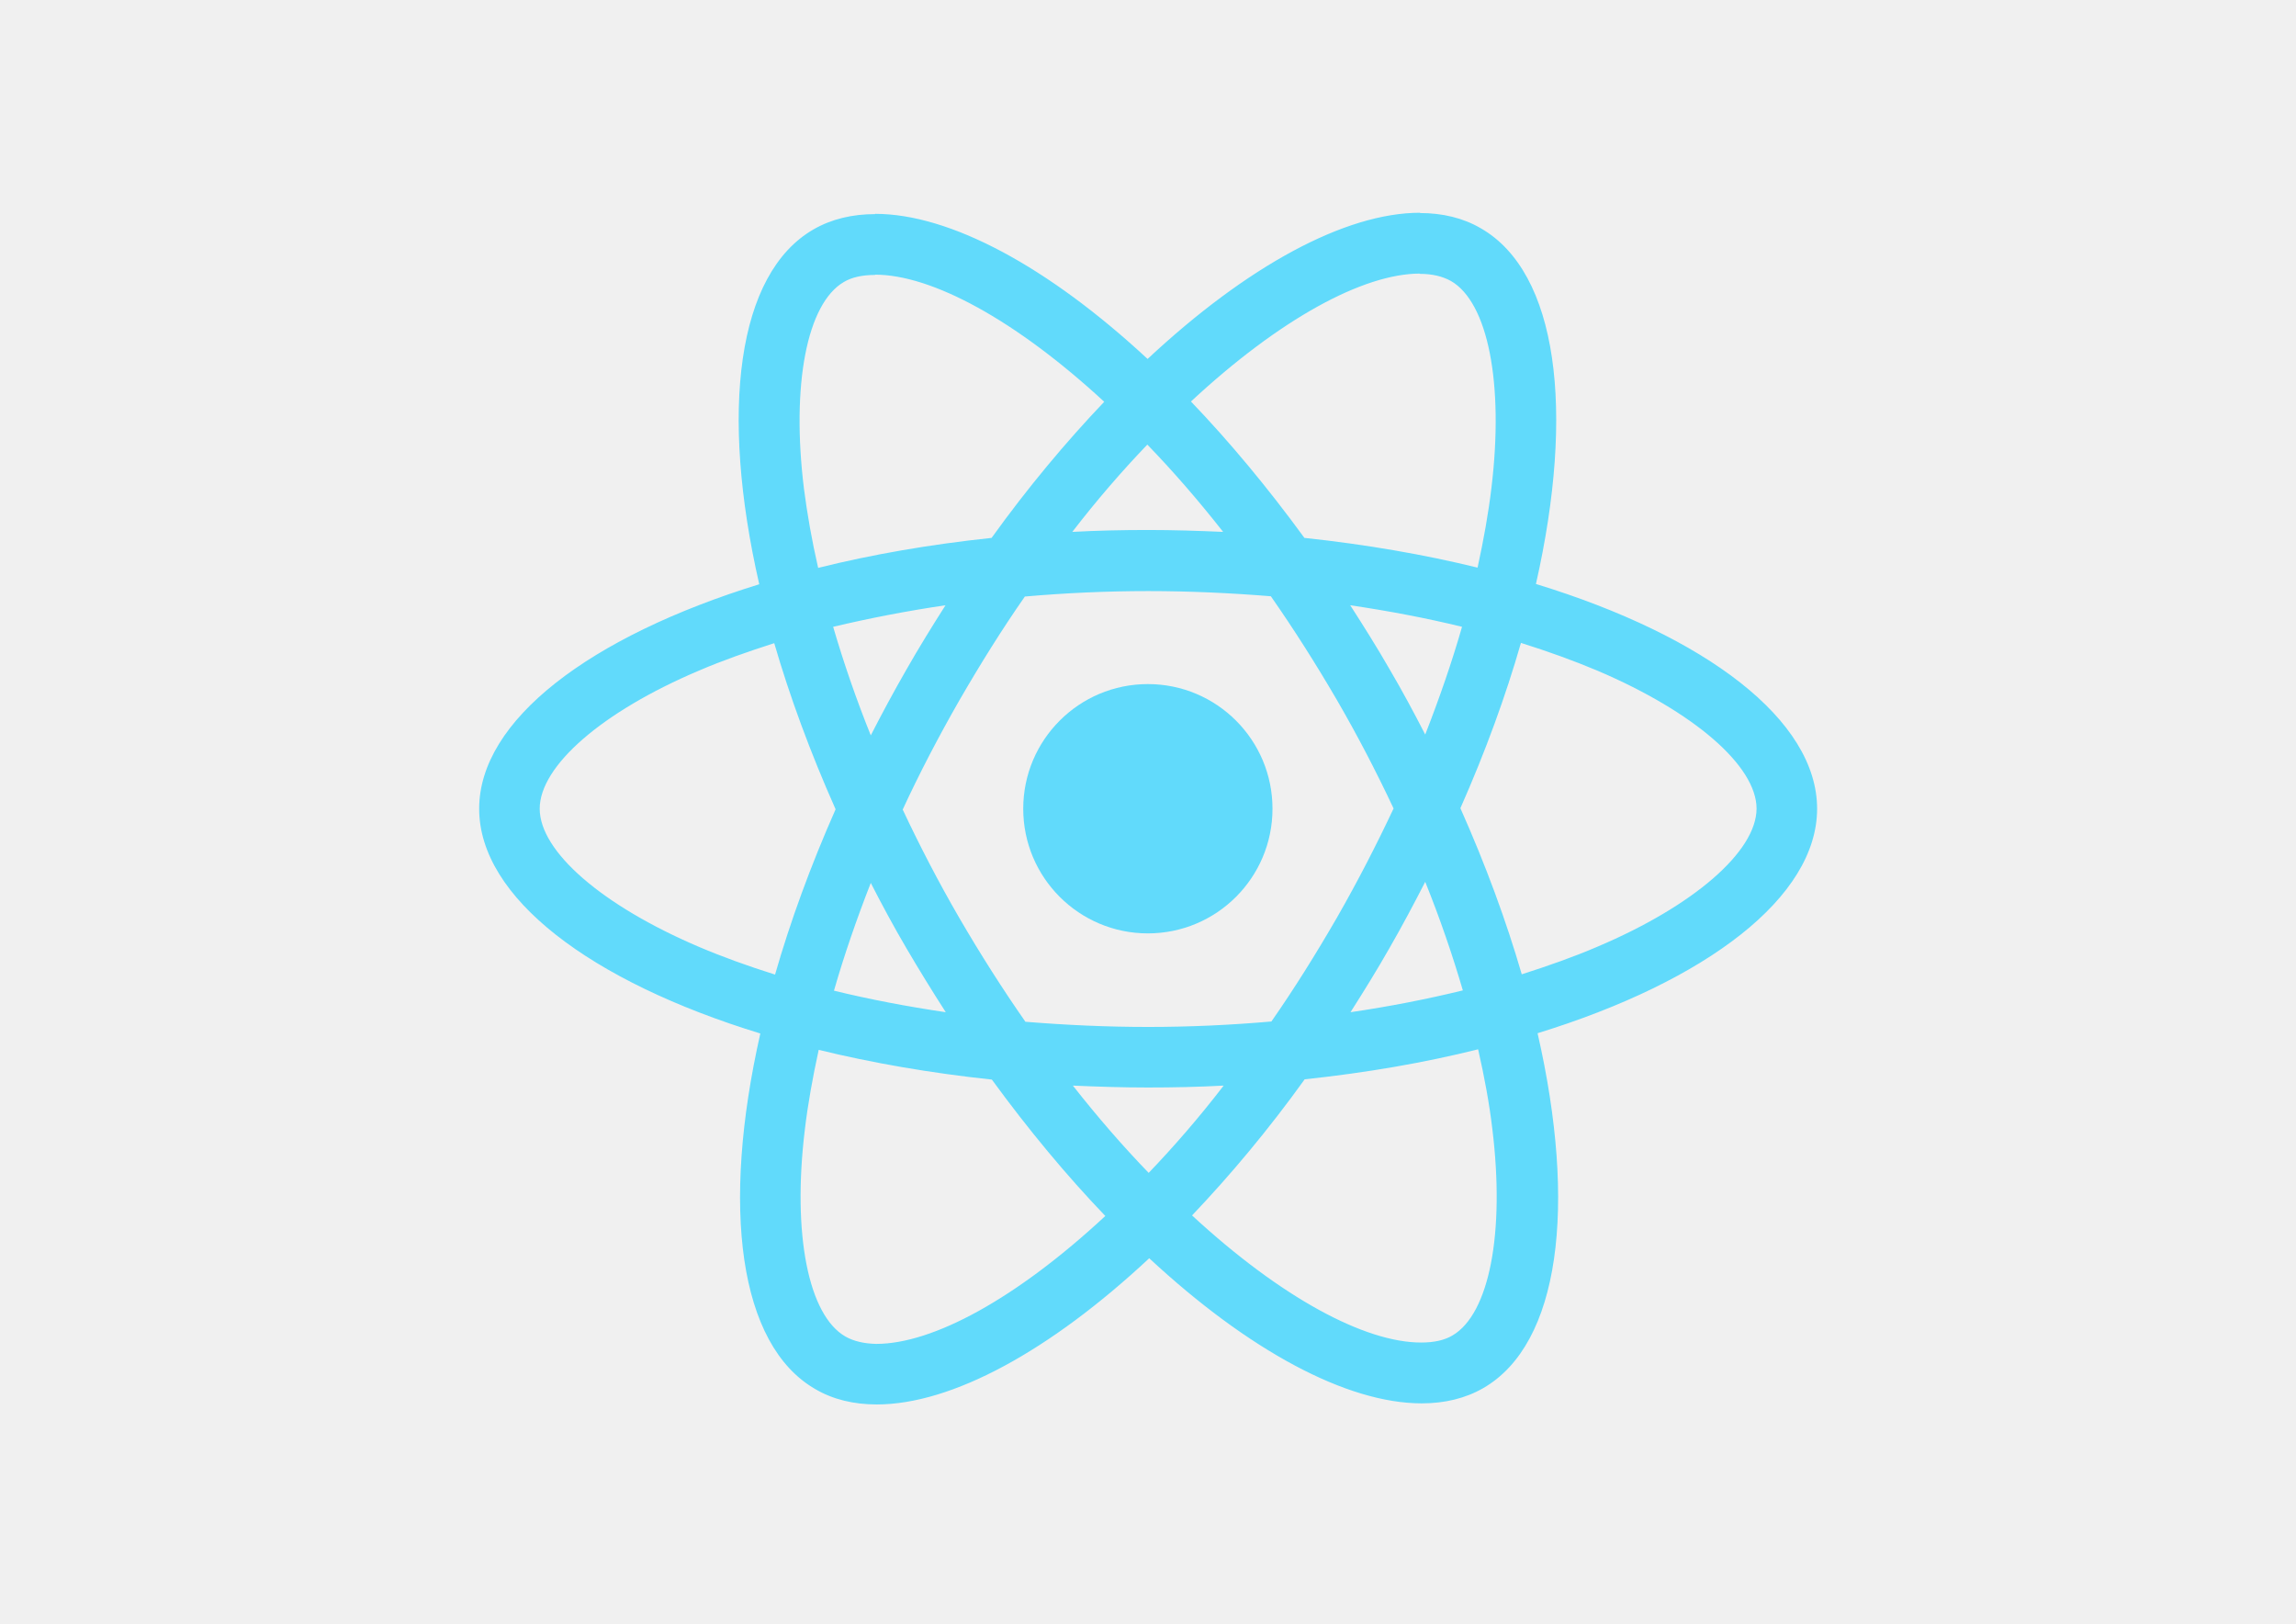
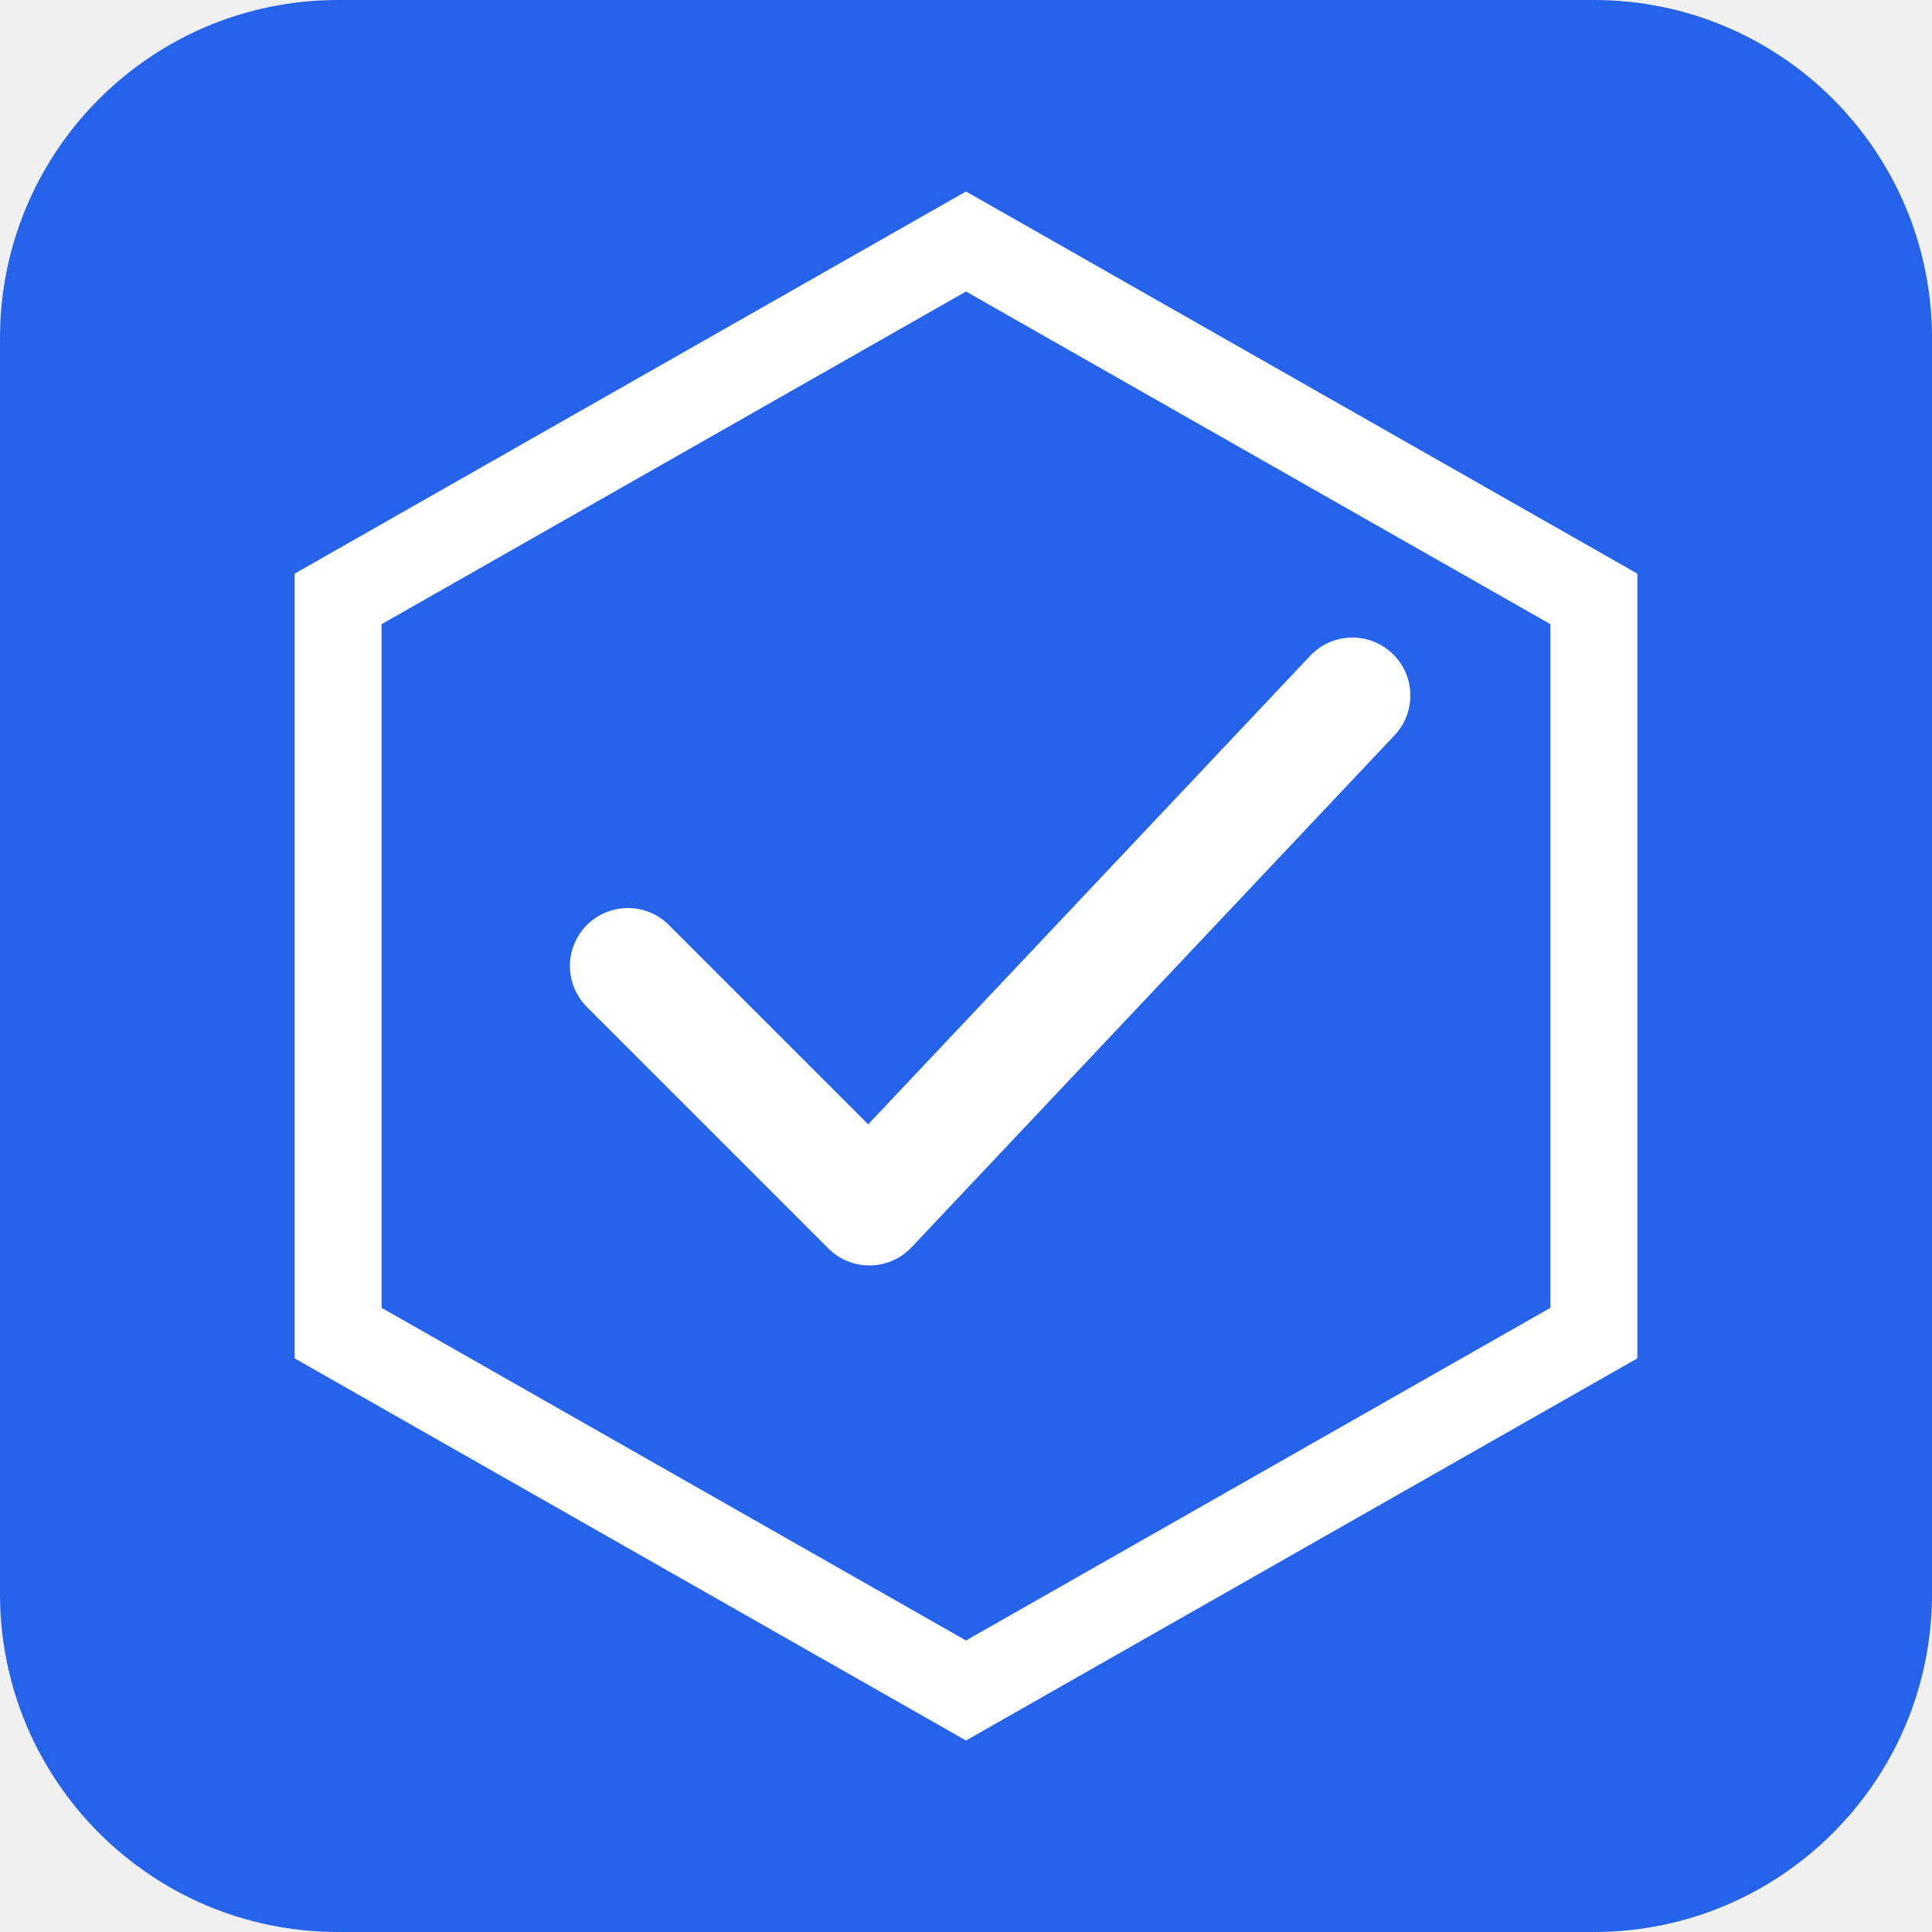
- <svg xmlns="http://www.w3.org/2000/svg" viewBox="0 0 841.9 595.3">
-   <g fill="#61DAFB">
-     <path d="M666.3 296.5c0-32.5-40.7-63.3-103.1-82.4 14.4-63.6 8-114.2-20.2-130.4-6.5-3.8-14.1-5.6-22.4-5.6v22.3c4.6 0 8.3.9 11.4 2.6 13.6 7.8 19.5 37.5 14.9 75.7-1.1 9.4-2.9 19.3-5.1 29.4-19.6-4.8-41-8.5-63.5-10.9-13.5-18.5-27.5-35.3-41.6-50 32.6-30.3 63.2-46.9 84-46.9V78c-27.5 0-63.5 19.6-99.9 53.6-36.4-33.8-72.4-53.2-99.9-53.2v22.3c20.7 0 51.4 16.5 84 46.6-14 14.7-28 31.4-41.3 49.9-22.6 2.4-44 6.1-63.6 11-2.3-10-4-19.7-5.2-29-4.7-38.2 1.1-67.9 14.6-75.8 3-1.8 6.9-2.6 11.5-2.6V78.5c-8.4 0-16 1.8-22.6 5.6-28.1 16.2-34.4 66.7-19.9 130.1-62.2 19.2-102.7 49.9-102.7 82.3 0 32.5 40.7 63.3 103.1 82.4-14.4 63.6-8 114.2 20.2 130.4 6.5 3.8 14.1 5.6 22.5 5.6 27.5 0 63.5-19.6 99.9-53.6 36.4 33.8 72.4 53.2 99.9 53.2 8.4 0 16-1.8 22.6-5.6 28.1-16.2 34.4-66.7 19.9-130.1 62-19.1 102.5-49.9 102.5-82.3zm-130.2-66.7c-3.7 12.9-8.3 26.2-13.5 39.5-4.1-8-8.4-16-13.1-24-4.6-8-9.5-15.8-14.4-23.4 14.2 2.1 27.9 4.7 41 7.9zm-45.8 106.5c-7.8 13.5-15.8 26.3-24.1 38.2-14.9 1.3-30 2-45.2 2-15.1 0-30.2-.7-45-1.9-8.3-11.9-16.4-24.6-24.2-38-7.6-13.1-14.5-26.4-20.8-39.8 6.2-13.4 13.2-26.8 20.7-39.9 7.8-13.5 15.8-26.3 24.1-38.2 14.9-1.3 30-2 45.2-2 15.1 0 30.2.7 45 1.9 8.3 11.9 16.4 24.6 24.2 38 7.6 13.1 14.5 26.4 20.8 39.8-6.3 13.4-13.2 26.8-20.7 39.9zm32.3-13c5.4 13.4 10 26.8 13.8 39.8-13.1 3.2-26.9 5.9-41.2 8 4.9-7.7 9.8-15.6 14.4-23.7 4.6-8 8.9-16.1 13-24.1zM421.2 430c-9.3-9.6-18.6-20.3-27.8-32 9 .4 18.2.7 27.5.7 9.4 0 18.7-.2 27.8-.7-9 11.7-18.3 22.4-27.5 32zm-74.4-58.9c-14.2-2.1-27.9-4.7-41-7.9 3.7-12.9 8.3-26.2 13.5-39.5 4.1 8 8.4 16 13.1 24 4.7 8 9.5 15.8 14.4 23.4zM420.7 163c9.3 9.6 18.6 20.3 27.8 32-9-.4-18.2-.7-27.5-.7-9.4 0-18.7.2-27.8.7 9-11.7 18.3-22.4 27.5-32zm-74 58.9c-4.9 7.7-9.8 15.6-14.4 23.7-4.6 8-8.9 16-13 24-5.4-13.4-10-26.8-13.8-39.8 13.1-3.1 26.9-5.8 41.2-7.9zm-90.5 125.2c-35.4-15.1-58.3-34.9-58.3-50.6 0-15.7 22.9-35.6 58.3-50.6 8.6-3.7 18-7 27.7-10.1 5.7 19.6 13.2 40 22.5 60.9-9.2 20.8-16.6 41.1-22.2 60.6-9.9-3.1-19.3-6.5-28-10.2zM310 490c-13.6-7.8-19.5-37.5-14.9-75.7 1.1-9.4 2.9-19.3 5.1-29.4 19.6 4.8 41 8.5 63.5 10.9 13.5 18.5 27.5 35.3 41.6 50-32.6 30.3-63.2 46.9-84 46.9-4.5-.1-8.3-1-11.3-2.7zm237.2-76.2c4.7 38.2-1.1 67.9-14.6 75.8-3 1.8-6.9 2.6-11.5 2.6-20.7 0-51.4-16.5-84-46.6 14-14.7 28-31.4 41.3-49.9 22.6-2.4 44-6.1 63.6-11 2.3 10.1 4.1 19.8 5.2 29.1zm38.5-66.7c-8.6 3.7-18 7-27.7 10.1-5.7-19.6-13.2-40-22.5-60.9 9.2-20.8 16.6-41.1 22.2-60.6 9.9 3.1 19.3 6.5 28.1 10.2 35.4 15.1 58.3 34.9 58.3 50.6-.1 15.7-23 35.6-58.4 50.6zM320.8 78.4z" />
-     <circle cx="420.9" cy="296.5" r="45.7" />
-     <path d="M520.5 78.1z" />
-   </g>
+ <svg xmlns="http://www.w3.org/2000/svg" viewBox="0 0 200 200">
+   <rect width="200" height="200" rx="35" fill="#2563eb" />
+   <path d="M100 25 L165 62 L165 138 L100 175 L35 138 L35 62 Z" fill="none" stroke="white" stroke-width="9" />
+   <path d="M65 100 L90 125 L140 72" fill="none" stroke="white" stroke-width="12" stroke-linecap="round" stroke-linejoin="round" />
</svg>
